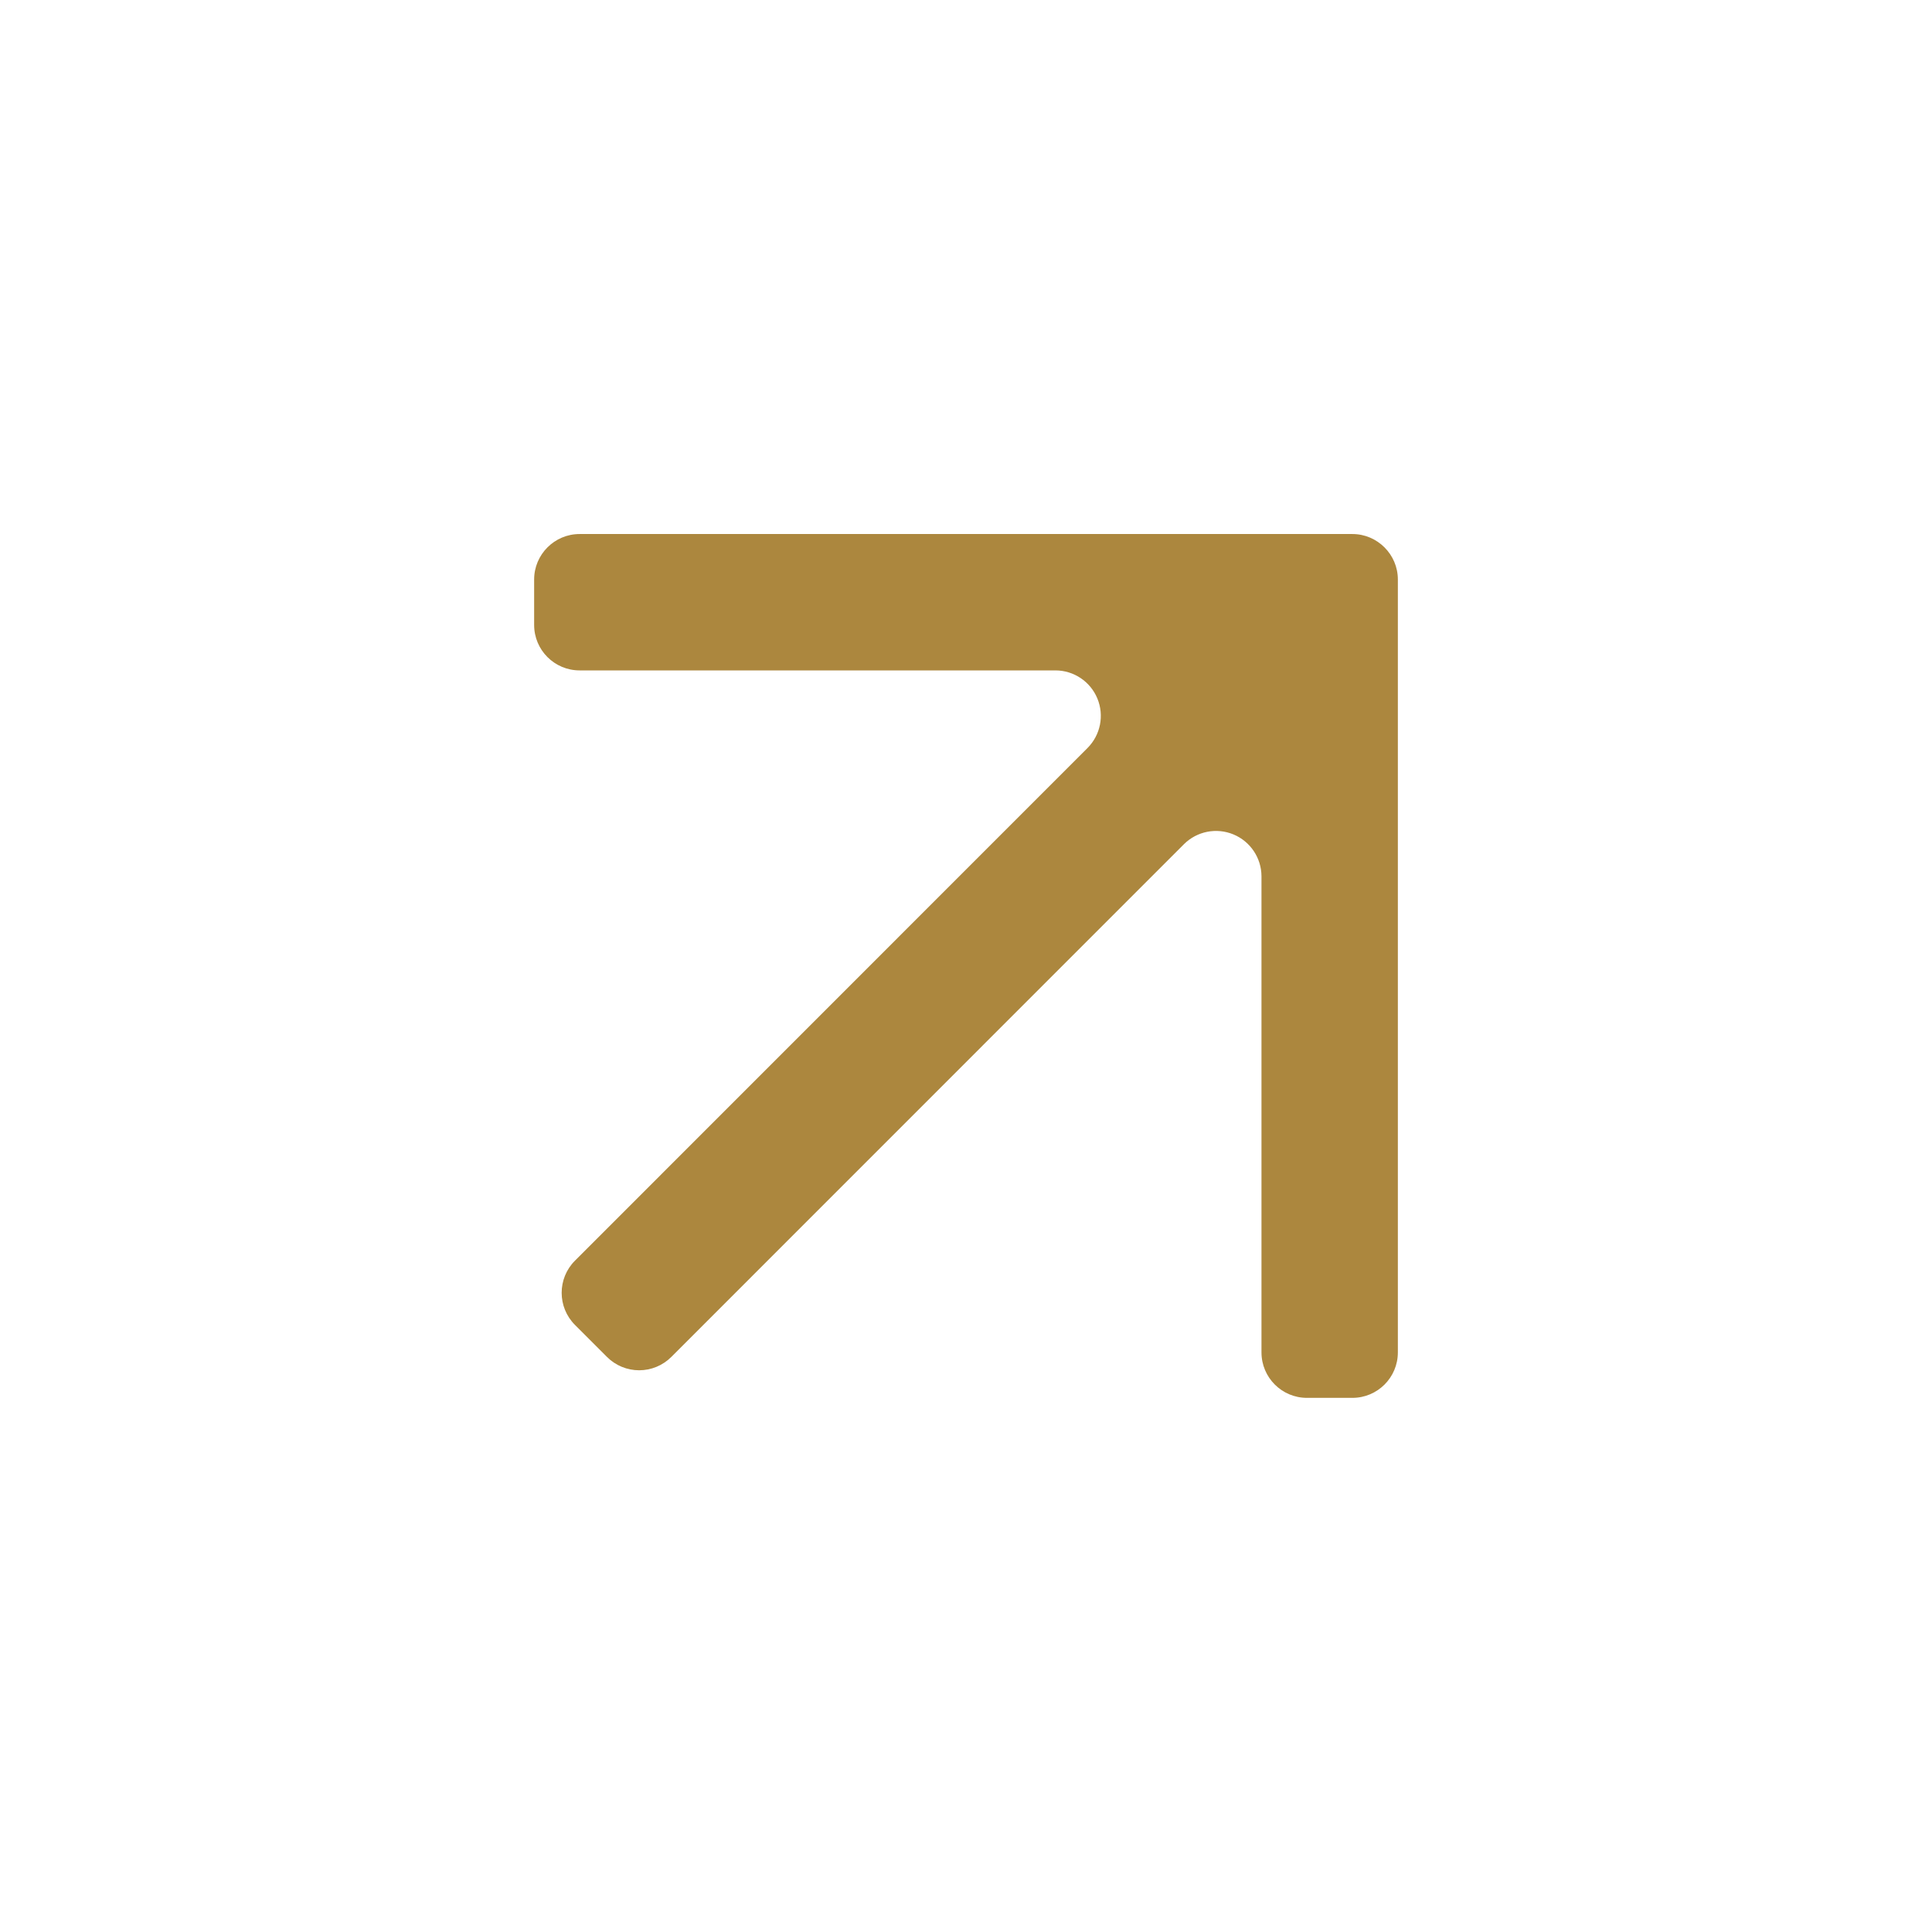
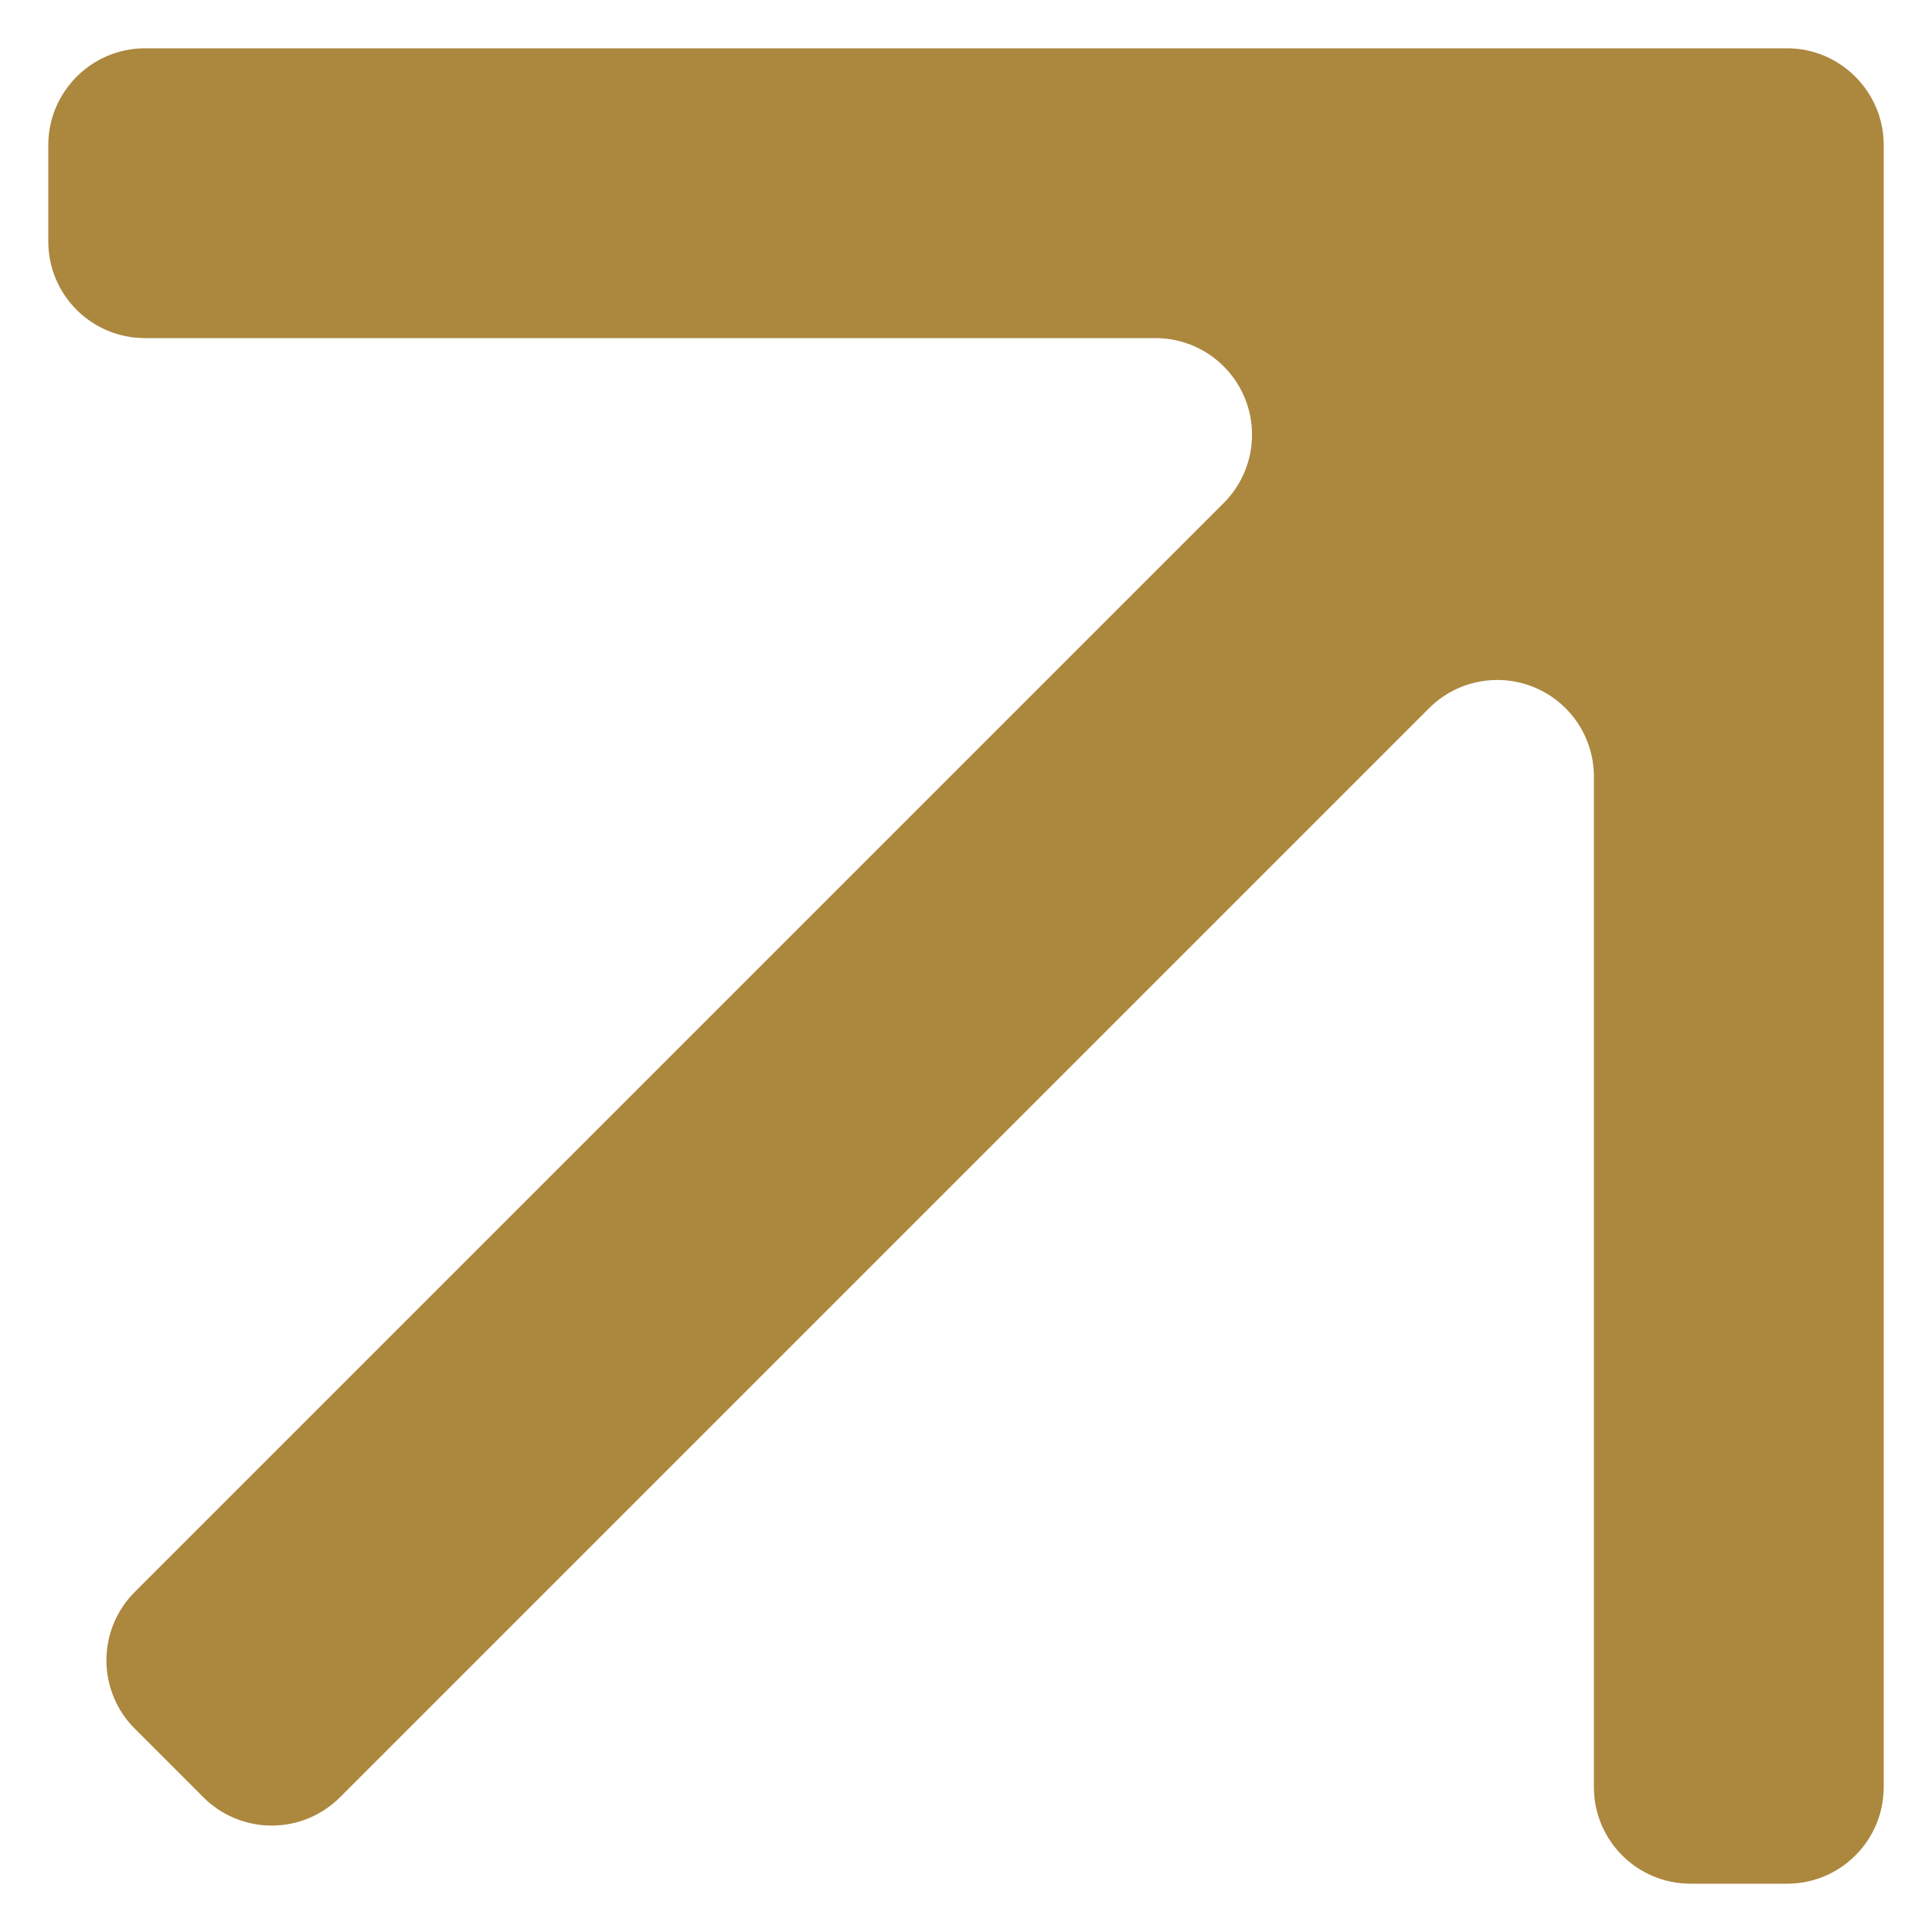
- <svg xmlns="http://www.w3.org/2000/svg" width="16" height="16" viewBox="0 0 16 17" fill="none">
-   <path d="M11.8 11.9a.4.4 0 0 1-.4.4H11a.4.4 0 0 1-.4-.4V7.711a.4.4 0 0 0-.682-.283L5.407 11.94a.4.4 0 0 1-.566 0l-.282-.282a.4.4 0 0 1 0-.565l4.51-4.511a.4.4 0 0 0-.282-.683H4.6a.4.4 0 0 1-.4-.4v-.4c0-.22.179-.4.4-.4h6.8c.22 0 .4.18.4.4v6.8z" fill="#AC873E" />
+ <svg xmlns="http://www.w3.org/2000/svg" fill="none" viewBox="0 0 8 8">
+   <path d="M7.8 7.4a.4.4 0 01-.4.4H7a.4.4 0 01-.4-.4V3.21a.4.4 0 00-.68-.28L1.41 7.44a.4.4 0 01-.57 0l-.28-.28a.4.4 0 010-.57l4.51-4.51a.4.4 0 00-.28-.68H.6A.4.4 0 01.2 1V.6C.2.38.38.2.6.2h6.8c.22 0 .4.18.4.4z" fill="#AC873E" />
</svg>
